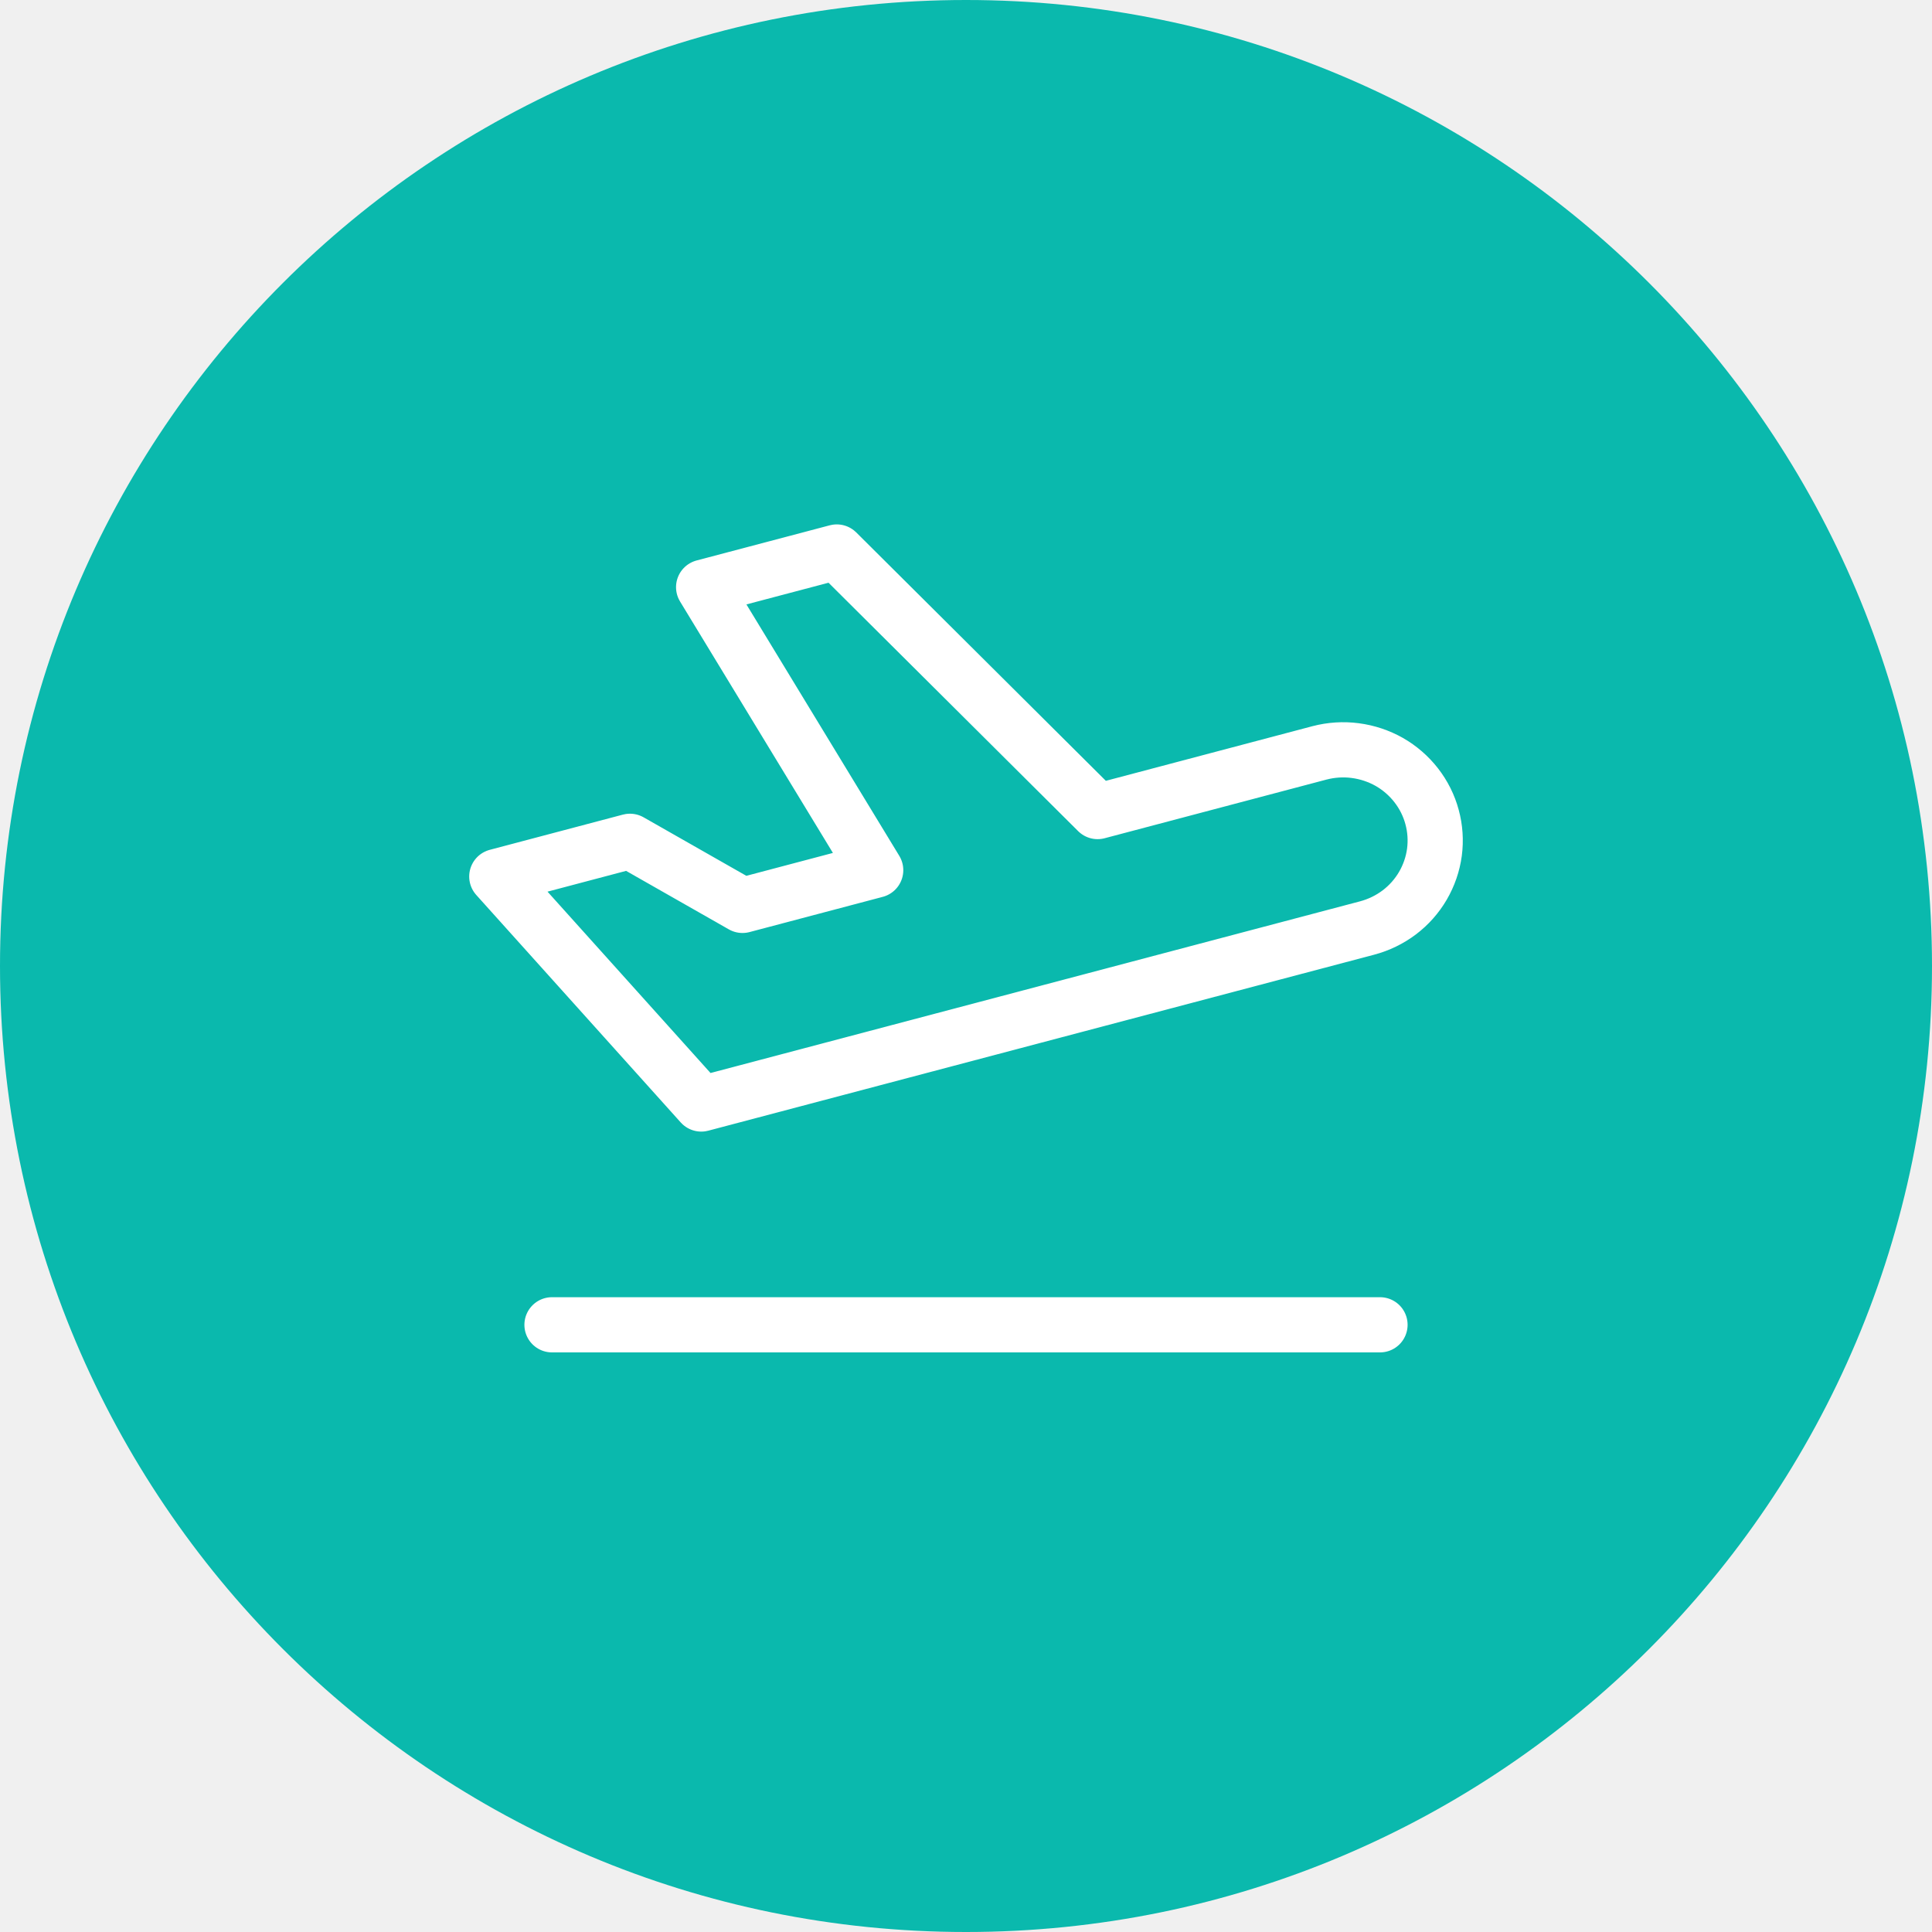
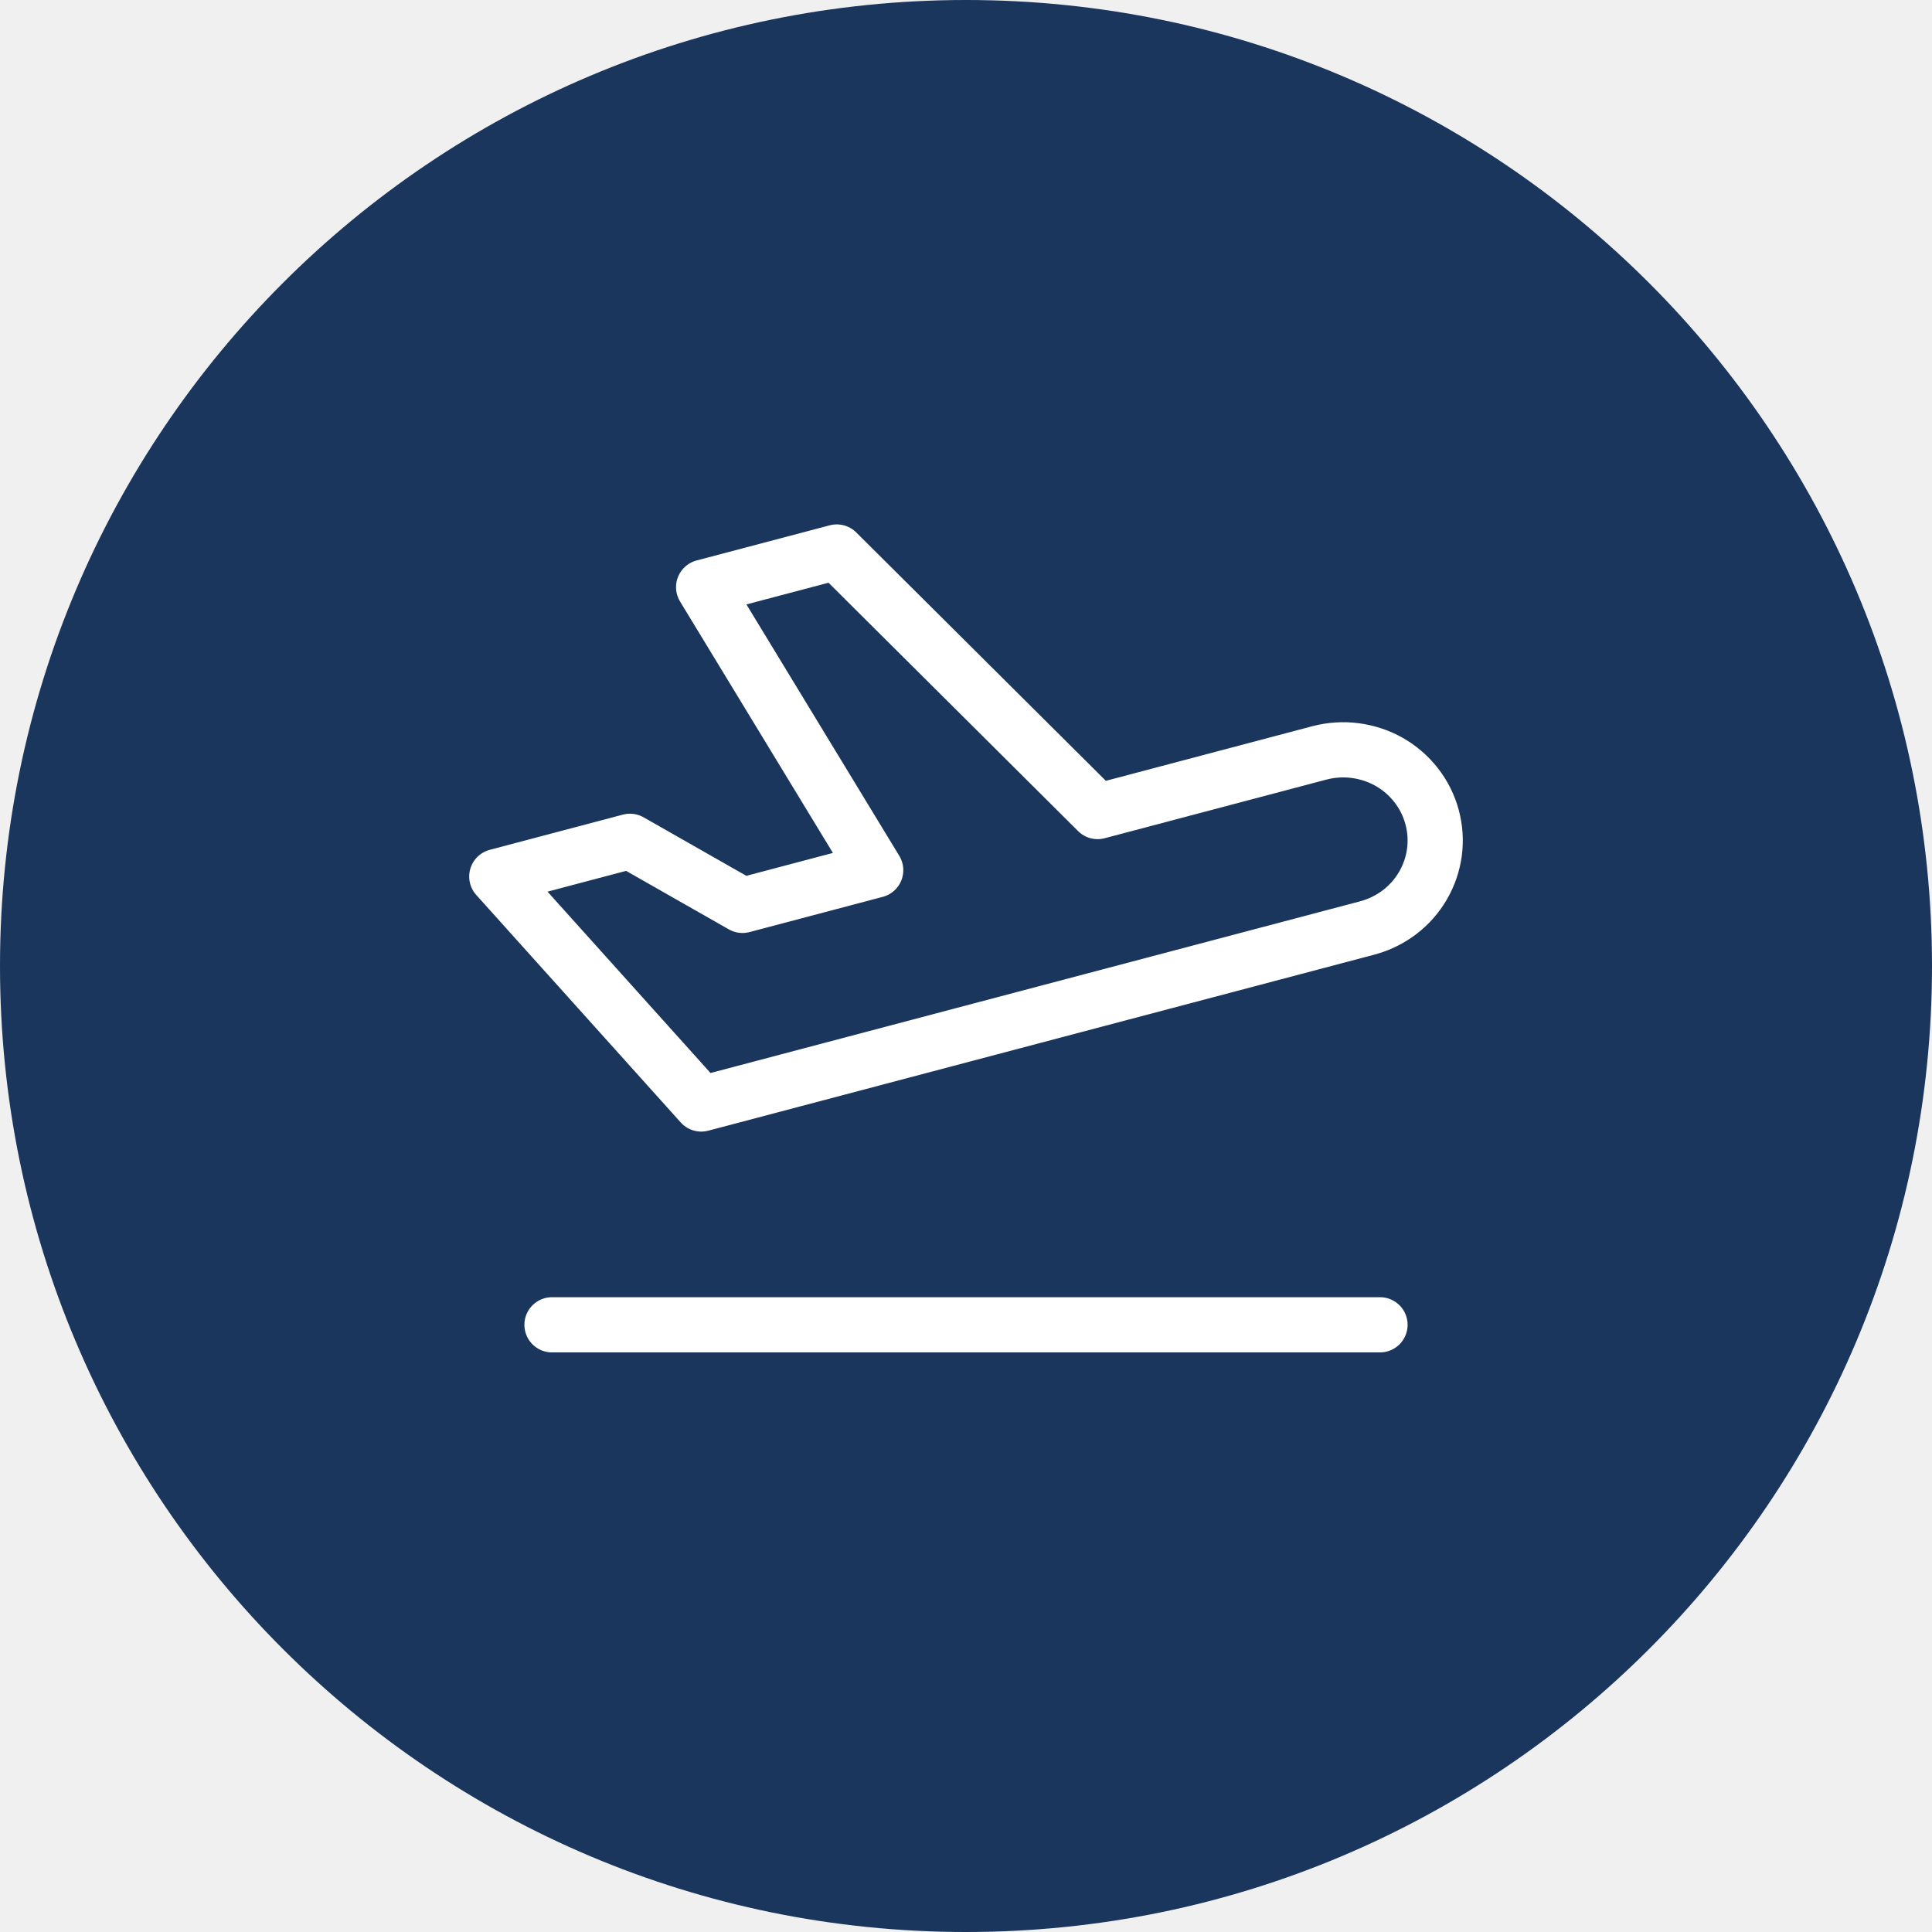
<svg xmlns="http://www.w3.org/2000/svg" width="35" height="35" viewBox="0 0 35 35" fill="none">
-   <circle cx="17.5" cy="17.5" r="17.5" fill="#0AB9AD" />
+   <circle cx="17.5" cy="17.5" r="17.5" fill="#1A365D" />
  <path d="M19.884 14.702L23.904 13.639C24.115 13.584 24.336 13.569 24.552 13.598C24.769 13.626 24.978 13.696 25.168 13.803C25.357 13.911 25.523 14.055 25.656 14.226C25.789 14.397 25.887 14.592 25.943 14.801C26 15.009 26.014 15.226 25.986 15.44C25.957 15.654 25.886 15.86 25.777 16.047C25.668 16.234 25.522 16.398 25.349 16.529C25.175 16.66 24.977 16.756 24.766 16.812L12.704 20L9 15.879L11.412 15.241L13.451 16.402L15.864 15.764L12.747 10.637L15.159 10L19.884 14.702H19.884Z" stroke="white" stroke-linecap="round" stroke-linejoin="round" />
  <path d="M10 24H25" stroke="white" stroke-linecap="round" stroke-linejoin="round" />
</svg>
